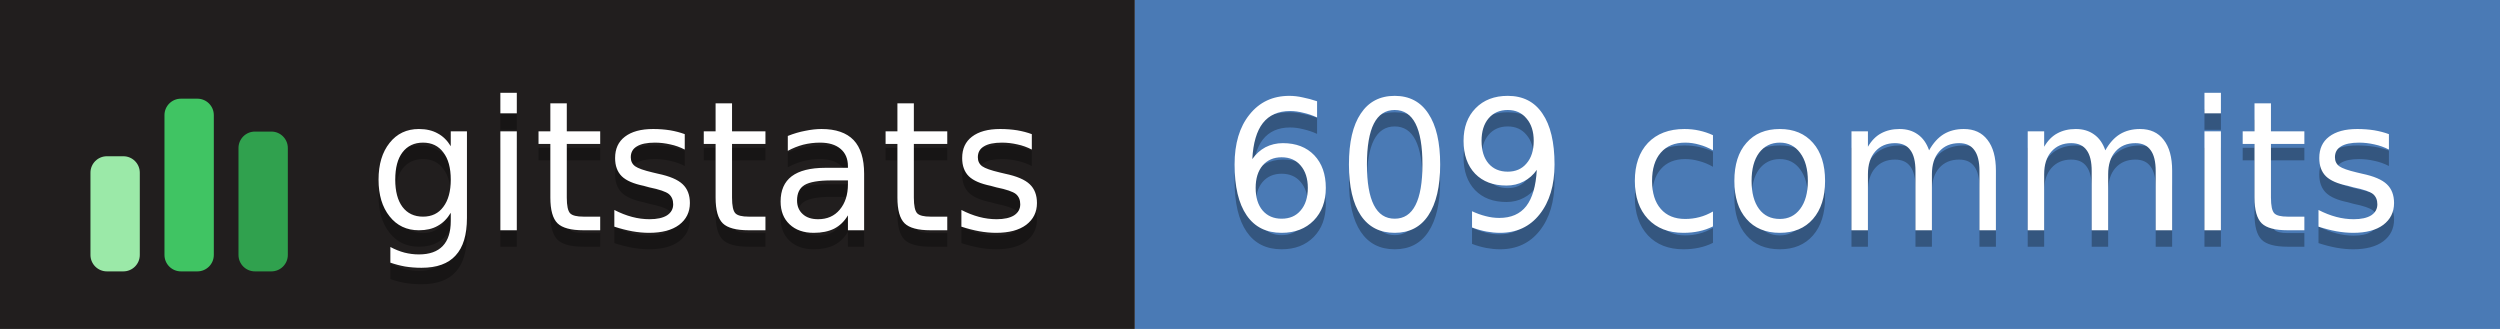
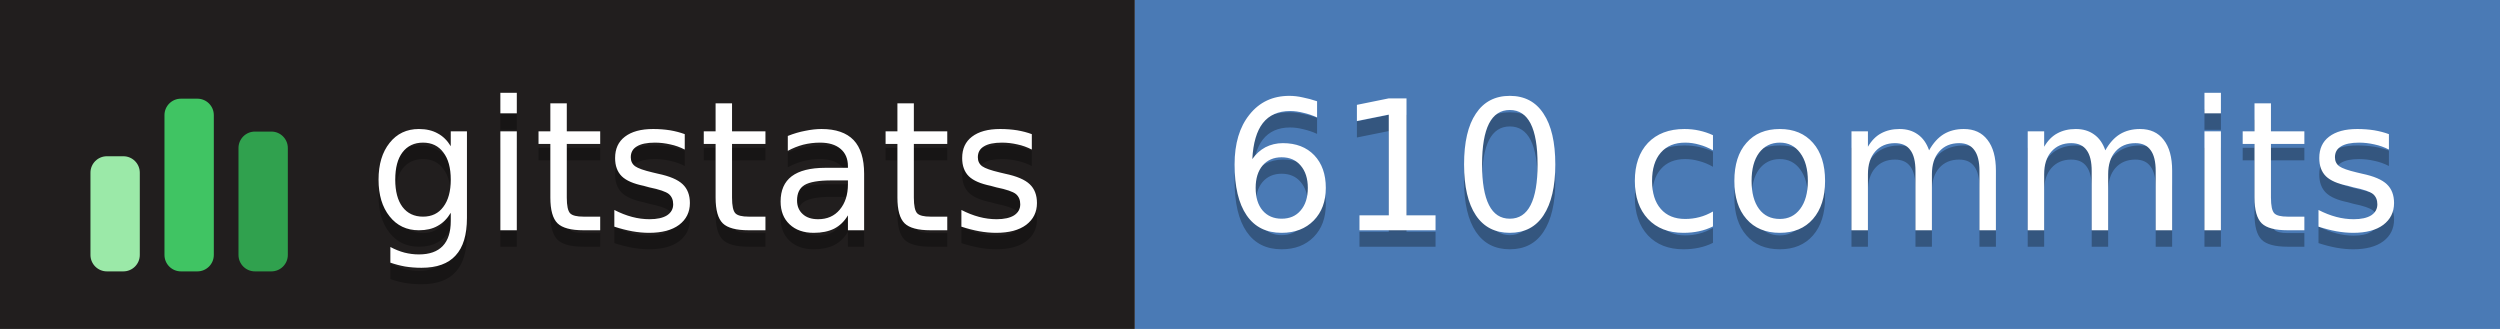
- <svg xmlns="http://www.w3.org/2000/svg" width="152" height="20" role="img" aria-label="gitstats: 609 commits">
+ <svg xmlns="http://www.w3.org/2000/svg" width="152" height="20" role="img" aria-label="gitstats: 610 commits">
  <g>
    <rect x="0" width="69" height="20" fill="#211e1e" />
    <rect x="69" width="84" height="20" fill="#4a7ab5" />
  </g>
  <g transform="translate(5,3.5)">
    <rect x="0.5" y="6.0" width="3" height="7.0" rx="1" fill="#9be9a8" />
    <rect x="5.0" y="2.5" width="3" height="10.5" rx="1" fill="#40c463" />
    <rect x="9.5" y="4.5" width="3" height="8.5" rx="1" fill="#30a14e" />
  </g>
  <g text-anchor="middle" font-family="Verdana,Geneva,DejaVu Sans,sans-serif" font-size="11" text-rendering="geometricPrecision">
    <text aria-hidden="true" x="43.0" y="15.0" fill="#010101" fill-opacity=".3" textLength="42.0">gitstats</text>
    <text x="43.0" y="14.0" fill="#fff" textLength="42.0">gitstats</text>
-     <text aria-hidden="true" x="110.2" y="15.0" fill="#010101" fill-opacity=".3" textLength="72.5">609 commits</text>
-     <text x="110.2" y="14.0" fill="#fff" textLength="72.5">609 commits</text>
+     <text aria-hidden="true" x="110.2" y="15.0" fill="#010101" fill-opacity=".3" textLength="72.5">610 commits</text>
+     <text x="110.2" y="14.0" fill="#fff" textLength="72.5">610 commits</text>
  </g>
</svg>
